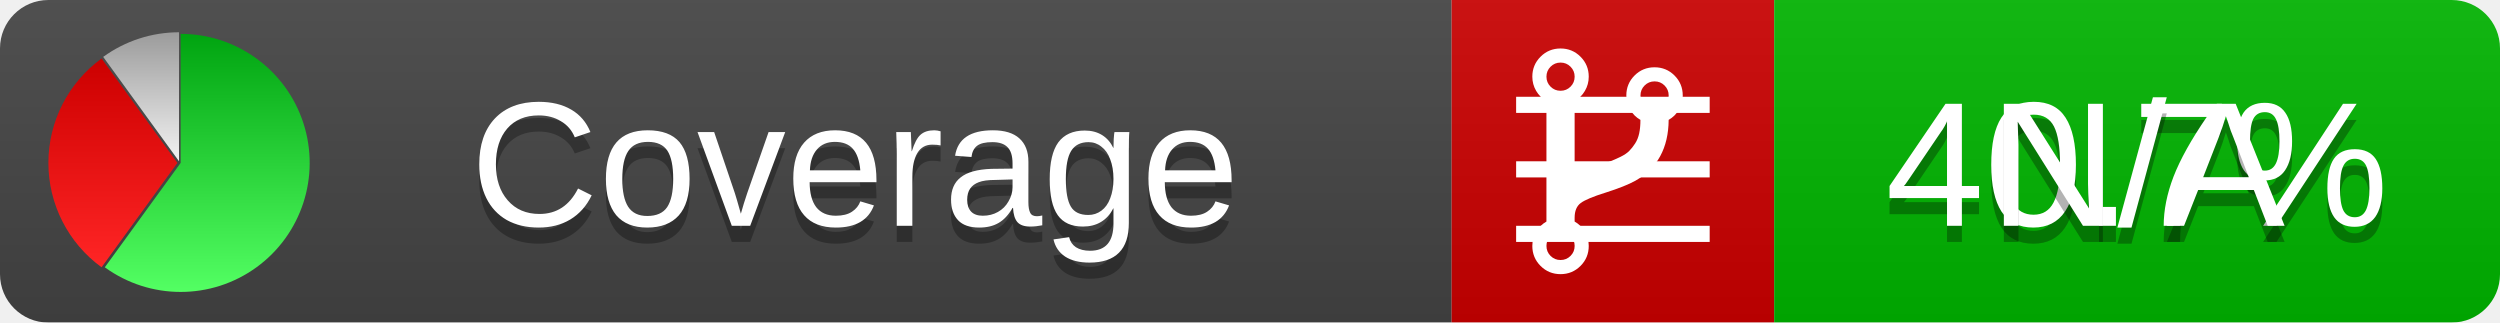
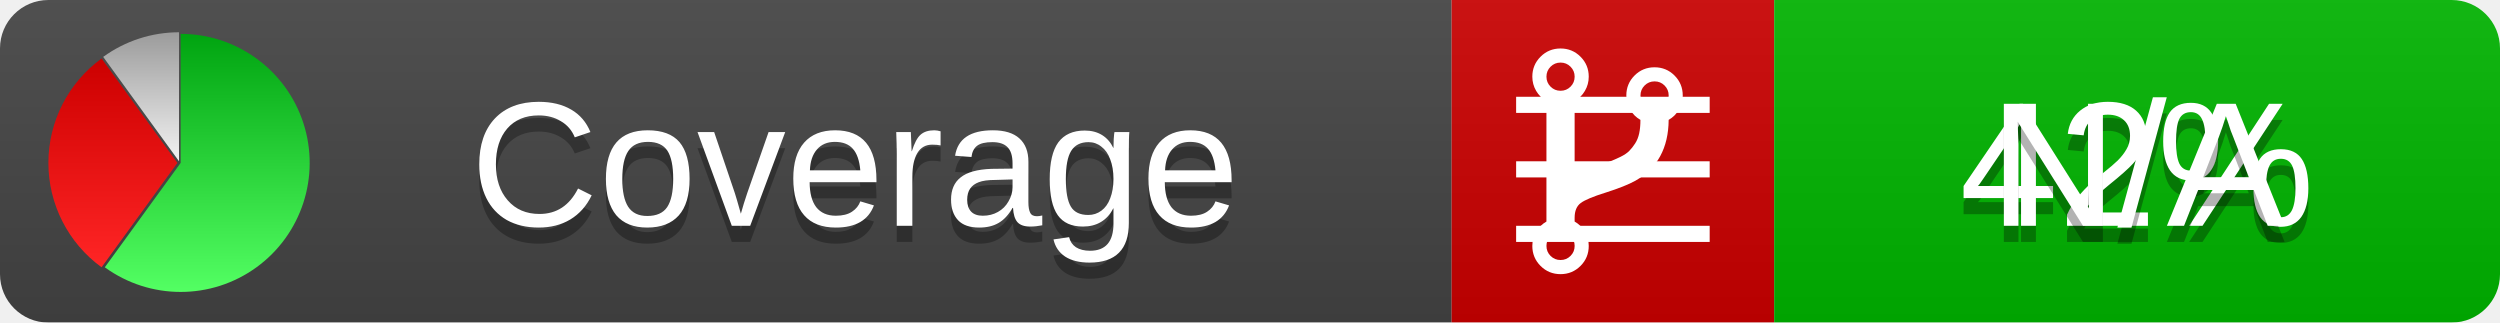
<svg xmlns="http://www.w3.org/2000/svg" xmlns:xlink="http://www.w3.org/1999/xlink" width="155" height="20">
  <style type="text/css">
          
            @keyframes fadeout {
              0 % { visibility: visible; opacity: 1; }
              40% { visibility: visible; opacity: 1; }
              50% { visibility: hidden; opacity: 0; }
              90% { visibility: hidden; opacity: 0; }
              100% { visibility: visible; opacity: 1; }
            }
            @keyframes fadein {
              0% { visibility: hidden; opacity: 0; }
              40% { visibility: hidden; opacity: 0; }
              50% { visibility: visible; opacity: 1; }
              90% { visibility: visible; opacity: 1; }
              100% { visibility: hidden; opacity: 0; }
            }
            .linecoverage {
                animation-duration: 10s;
                animation-name: fadeout;
                animation-iteration-count: infinite;
            }
            .branchcoverage {
                animation-duration: 10s;
                animation-name: fadein;
                animation-iteration-count: infinite;
            }
          
    </style>
  <defs>
    <linearGradient id="gradient" x2="0" y2="100%">
      <stop offset="0" stop-color="#bbb" stop-opacity=".1" />
      <stop offset="1" stop-opacity=".1" />
    </linearGradient>
    <linearGradient id="green" x2="0" y2="100%">
      <stop offset="0" stop-color="#00A410" />
      <stop offset="1" stop-color="#53FF63" />
    </linearGradient>
    <linearGradient id="red" x2="0" y2="100%">
      <stop offset="0" stop-color="#C00" />
      <stop offset="1" stop-color="#FF2525" />
    </linearGradient>
    <linearGradient id="gray" x2="0" y2="100%">
      <stop offset="0" stop-color="#9B9B9B" />
      <stop offset="1" stop-color="#F3F3F3" />
    </linearGradient>
    <mask id="mask">
      <rect width="155" height="20" rx="3" fill="#fff" />
    </mask>
    <g id="icon">
      <path style="fill:url(#green);" d="M205,202.5 l0,-200 a200,200 0 1,1 -117.558,361.803 z" />
      <path style="fill:url(#red);" d="M200,202.5 l-117.558,161.803 a200,200 0 0,1 0,-323.607 z" />
      <path style="fill:url(#gray);" d="M202.5,200 l-117.558,-161.803 a200,200 0 0,1 117.558,-38.196 z" />
    </g>
  </defs>
  <g mask="url(#mask)">
    <rect x="0" y="0" width="90" height="20" fill="#444" />
    <rect x="90" y="0" width="20" height="20" fill="#c00" />
    <rect x="110" y="0" width="45" height="20" fill="#00B600" />
    <rect x="0" y="0" width="155" height="20" fill="url(#gradient)" />
  </g>
  <g>
    <path class="linecoverage" stroke="#fff" d="M94 6.5 h12 M94 10.5 h12 M94 14.5 h12" />
    <path class="branchcoverage" fill="#fff" d="m 97.628,15.247 q 0,-0.364 -0.255,-0.619 -0.255,-0.255 -0.619,-0.255 -0.364,0 -0.619,0.255 -0.255,0.255 -0.255,0.619 0,0.364 0.255,0.619 0.255,0.255 0.619,0.255 0.364,0 0.619,-0.255 0.255,-0.255 0.255,-0.619 z m 0,-10.493 q 0,-0.364 -0.255,-0.619 -0.255,-0.255 -0.619,-0.255 -0.364,0 -0.619,0.255 -0.255,0.255 -0.255,0.619 0,0.364 0.255,0.619 0.255,0.255 0.619,0.255 0.364,0 0.619,-0.255 0.255,-0.255 0.255,-0.619 z m 5.83,1.166 q 0,-0.364 -0.255,-0.619 -0.255,-0.255 -0.619,-0.255 -0.364,0 -0.619,0.255 -0.255,0.255 -0.255,0.619 0,0.364 0.255,0.619 0.255,0.255 0.619,0.255 0.364,0 0.619,-0.255 0.255,-0.255 0.255,-0.619 z m 0.874,0 q 0,0.474 -0.237,0.879 -0.237,0.405 -0.638,0.633 -0.018,2.614 -2.059,3.771 -0.619,0.346 -1.849,0.738 -1.166,0.364 -1.544,0.647 -0.378,0.282 -0.378,0.911 l 0,0.237 q 0.401,0.228 0.638,0.633 0.237,0.405 0.237,0.879 0,0.729 -0.51,1.239 -0.51,0.51 -1.239,0.51 -0.729,0 -1.239,-0.51 -0.51,-0.51 -0.51,-1.239 0,-0.474 0.237,-0.879 0.237,-0.405 0.638,-0.633 l 0,-7.469 q -0.401,-0.228 -0.638,-0.633 -0.237,-0.405 -0.237,-0.879 0,-0.729 0.51,-1.239 0.51,-0.51 1.239,-0.51 0.729,0 1.239,0.51 0.51,0.51 0.51,1.239 0,0.474 -0.237,0.879 -0.237,0.405 -0.638,0.633 l 0,4.527 q 0.492,-0.237 1.403,-0.519 0.501,-0.155 0.797,-0.269 0.296,-0.114 0.642,-0.282 0.346,-0.169 0.537,-0.36 0.191,-0.191 0.369,-0.465 0.178,-0.273 0.255,-0.633 0.077,-0.36 0.077,-0.833 -0.401,-0.228 -0.638,-0.633 -0.237,-0.405 -0.237,-0.879 0,-0.729 0.51,-1.239 0.51,-0.51 1.239,-0.51 0.729,0 1.239,0.51 0.51,0.51 0.51,1.239 z" />
  </g>
  <g fill="#fff" text-anchor="middle" font-family="Verdana,Arial,Geneva,sans-serif" font-size="11">
    <a xlink:href="https://github.com/danielpalme/ReportGenerator" target="_top">
      <use xlink:href="#icon" transform="translate(3,2) scale(.04)" />
    </a>
    <text x="53" y="15" fill="#010101" fill-opacity=".3">Coverage</text>
    <text x="53" y="14" fill="#fff">Coverage</text>
-     <text class="linecoverage" x="132.5" y="15" fill="#010101" fill-opacity=".3">40.7%</text>
-     <text class="linecoverage" x="132.5" y="14">40.7%</text>
+     <text class="linecoverage" x="132.5" y="15" fill="#010101" fill-opacity=".3">42%</text>
+     <text class="linecoverage" x="132.5" y="14">42%</text>
    <text class="branchcoverage" x="132.5" y="15" fill="#010101" fill-opacity=".3">N/A</text>
    <text class="branchcoverage" x="132.5" y="14">N/A</text>
  </g>
  <g>
    <rect class="linecoverage" x="90" y="0" width="65" height="20" fill-opacity="0" />
    <rect class="branchcoverage" x="90" y="0" width="65" height="20" fill-opacity="0" />
  </g>
</svg>
